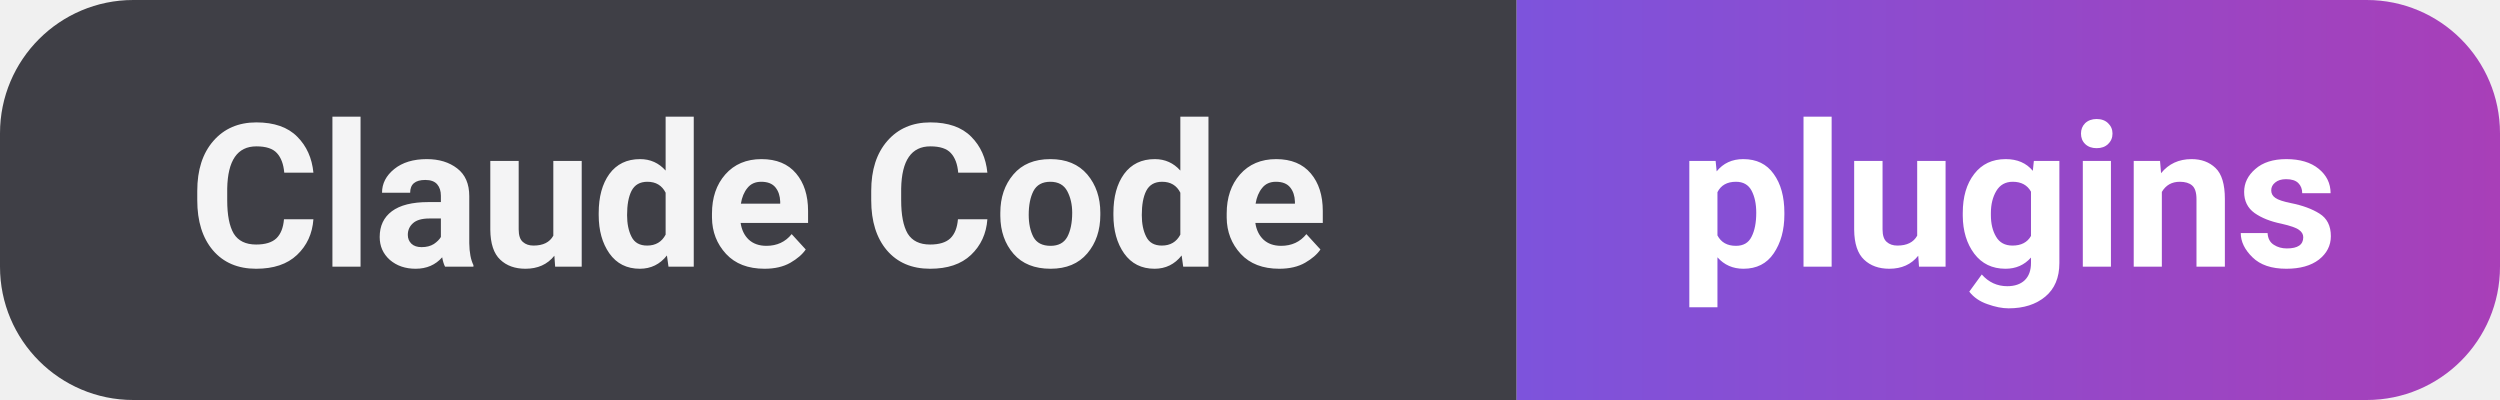
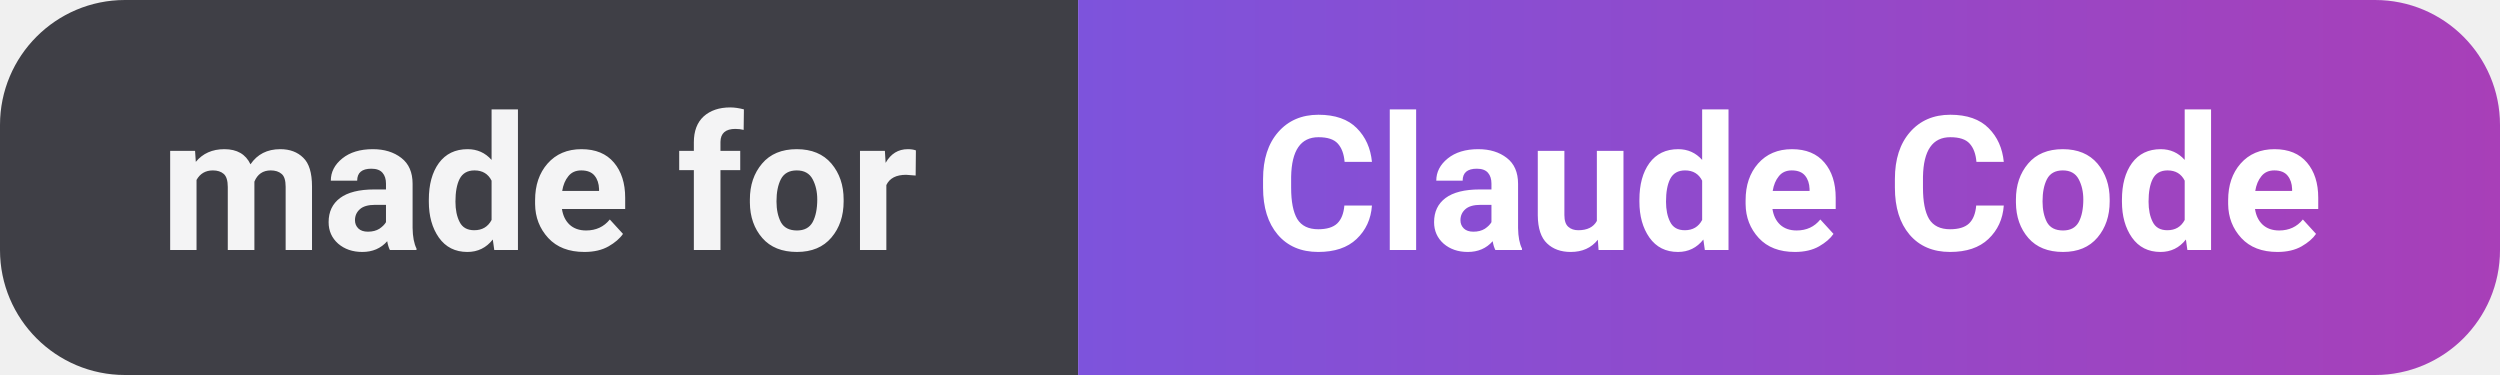
- <svg xmlns="http://www.w3.org/2000/svg" width="150" height="24" viewBox="0 0 150 24" role="img" aria-label="Claude Code: plugins">
+ <svg xmlns="http://www.w3.org/2000/svg" width="160" height="24" viewBox="0 0 160 24" role="img" aria-label="Made for Claude Code">
  <defs>
    <linearGradient id="accent" x1="0" y1="0" x2="1" y2="0">
      <stop offset="0" stop-color="#7D53DC" />
      <stop offset="1" stop-color="#A83FB8" />
    </linearGradient>
    <clipPath id="shape">
-       <rect width="150" height="24" rx="8" />
+       <rect width="160" height="24" rx="8" />
    </clipPath>
  </defs>
  <g clip-path="url(#shape)">
-     <rect width="91" height="24" fill="#3F3F46" />
-     <rect x="91" width="59" height="24" fill="url(#accent)" />
+     <rect width="69" height="24" fill="#3F3F46" />
+     <rect x="69" width="91" height="24" fill="url(#accent)" />
  </g>
  <g font-family="-apple-system, BlinkMacSystemFont, 'Segoe UI', Roboto, Helvetica, Arial, sans-serif" font-size="12" font-weight="600" text-anchor="middle">
-     <text x="45.5" y="16" fill="#F4F4F5">Claude Code</text>
-     <text x="120.5" y="16" fill="#FFFFFF">plugins</text>
+     <text x="34.5" y="16" fill="#F4F4F5">made for</text>
+     <text x="114.5" y="16" fill="#FFFFFF">Claude Code</text>
  </g>
</svg>
